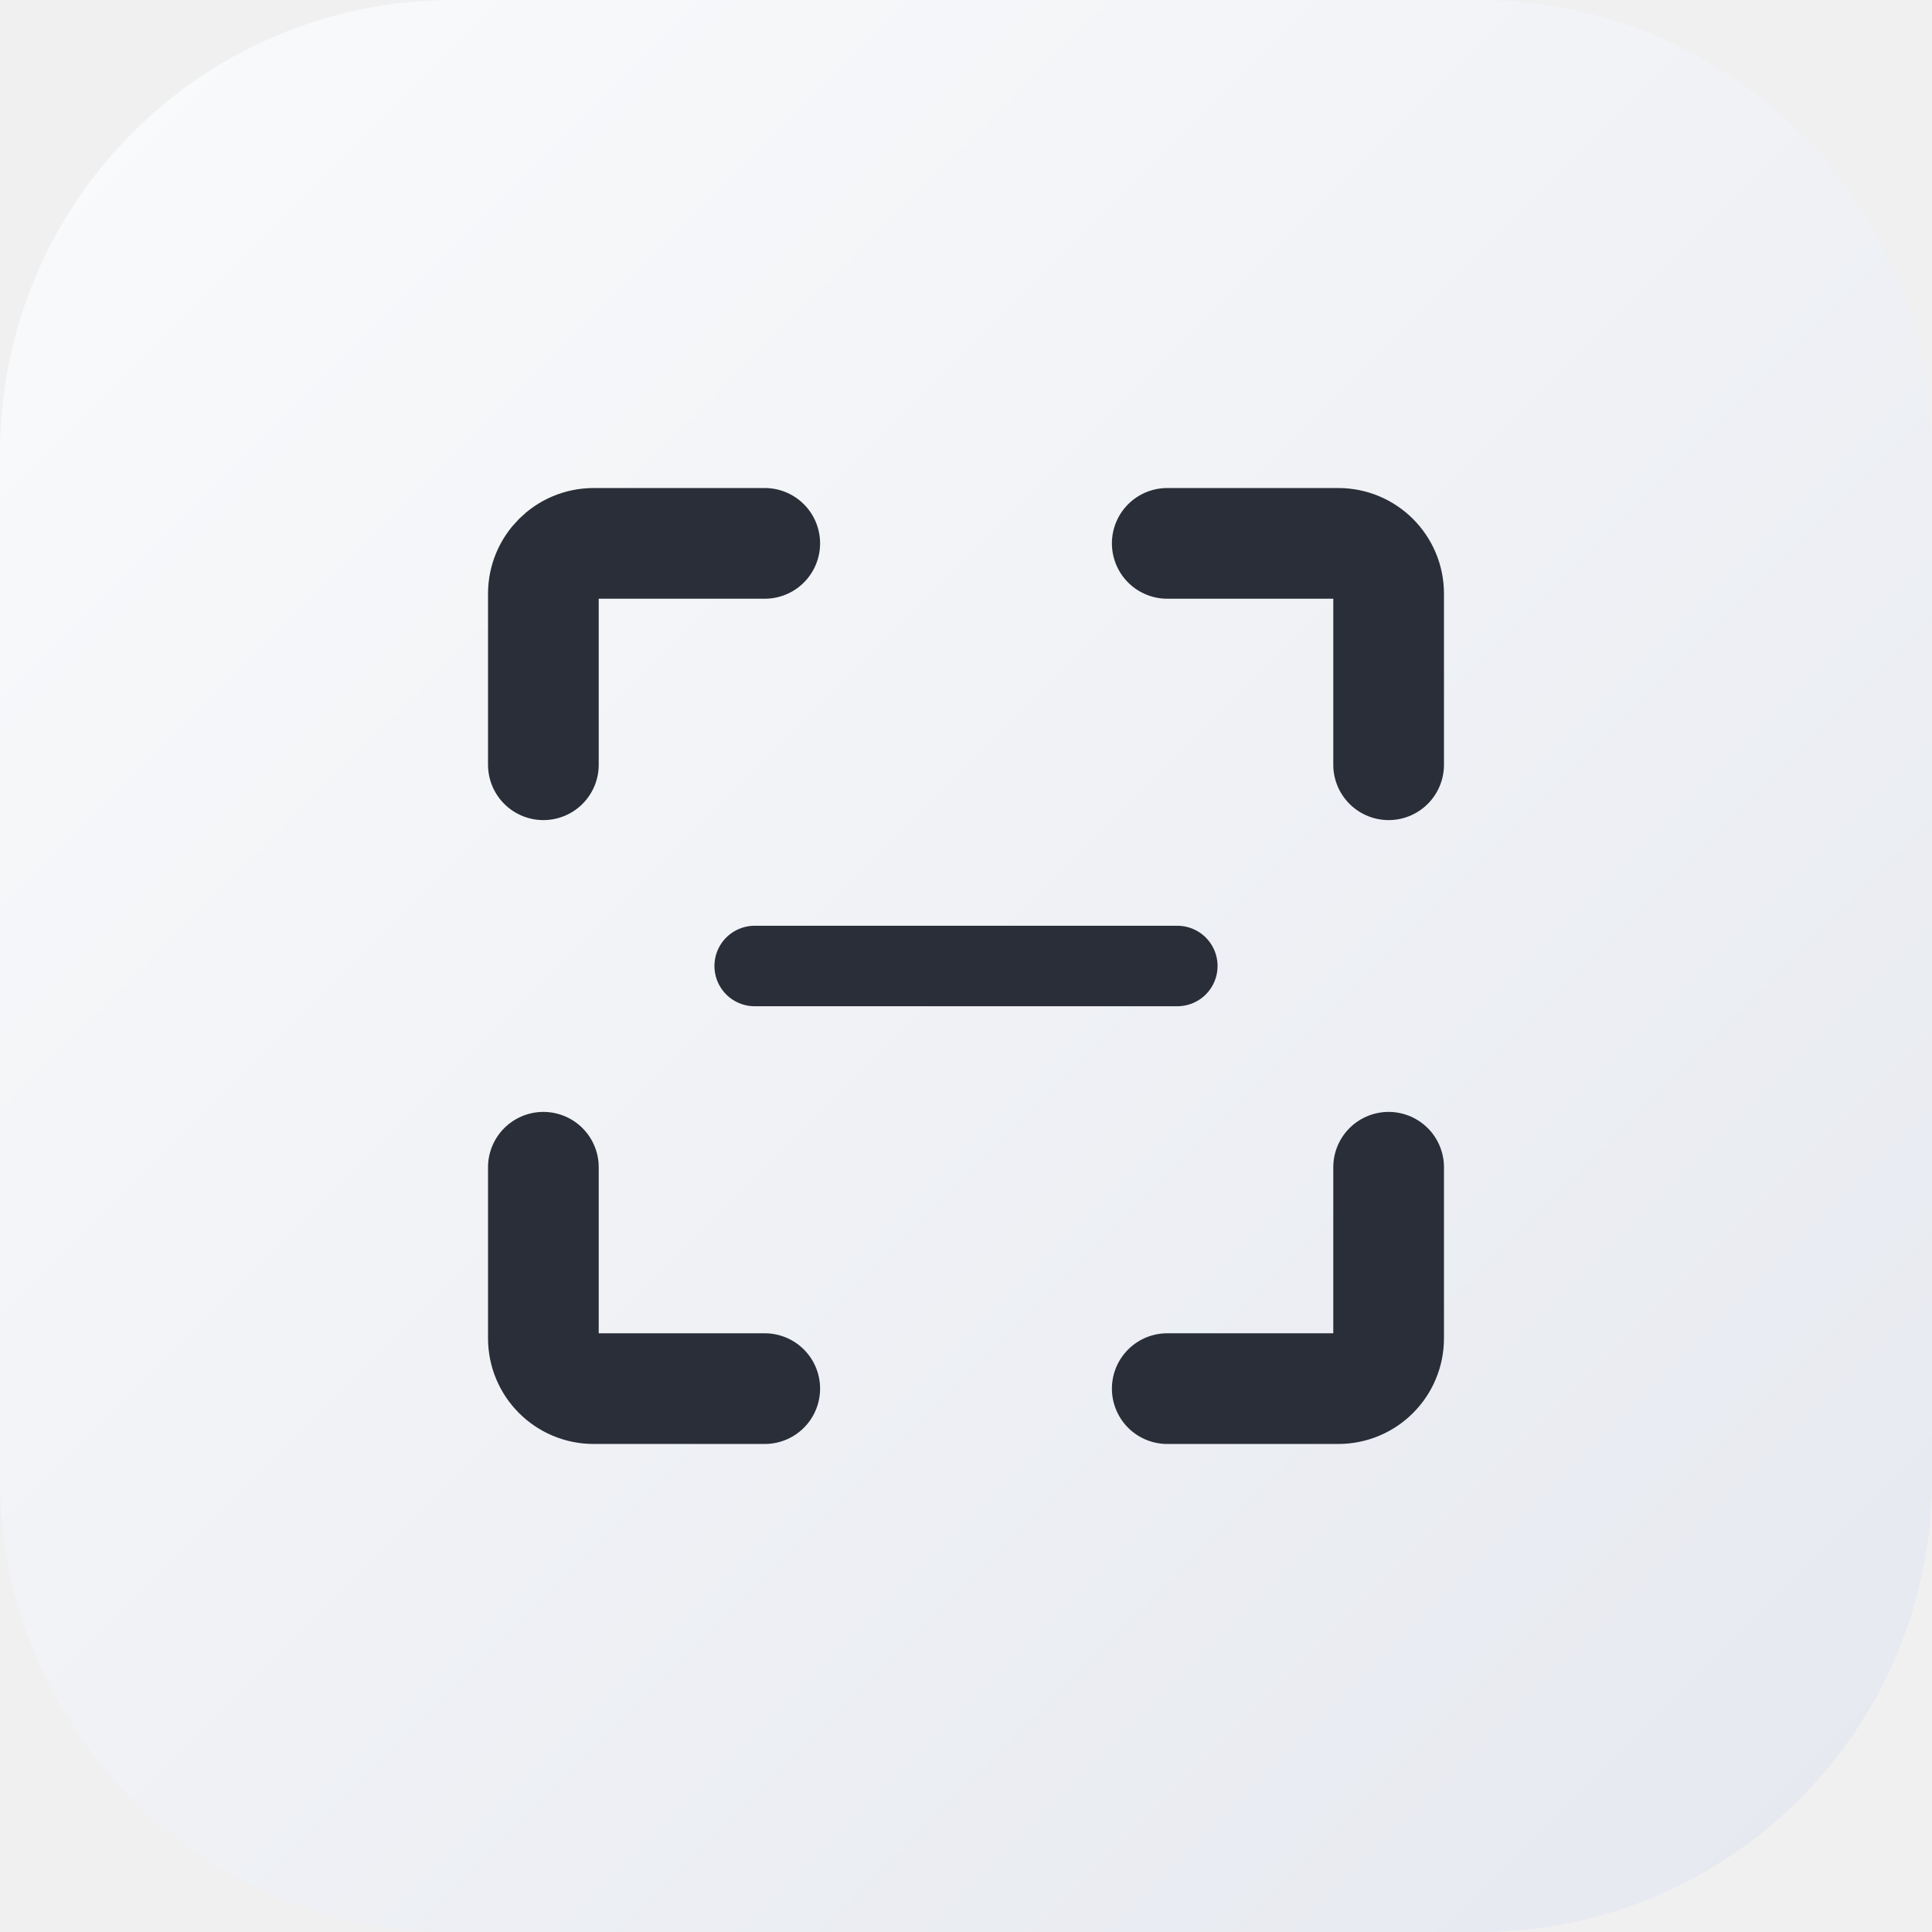
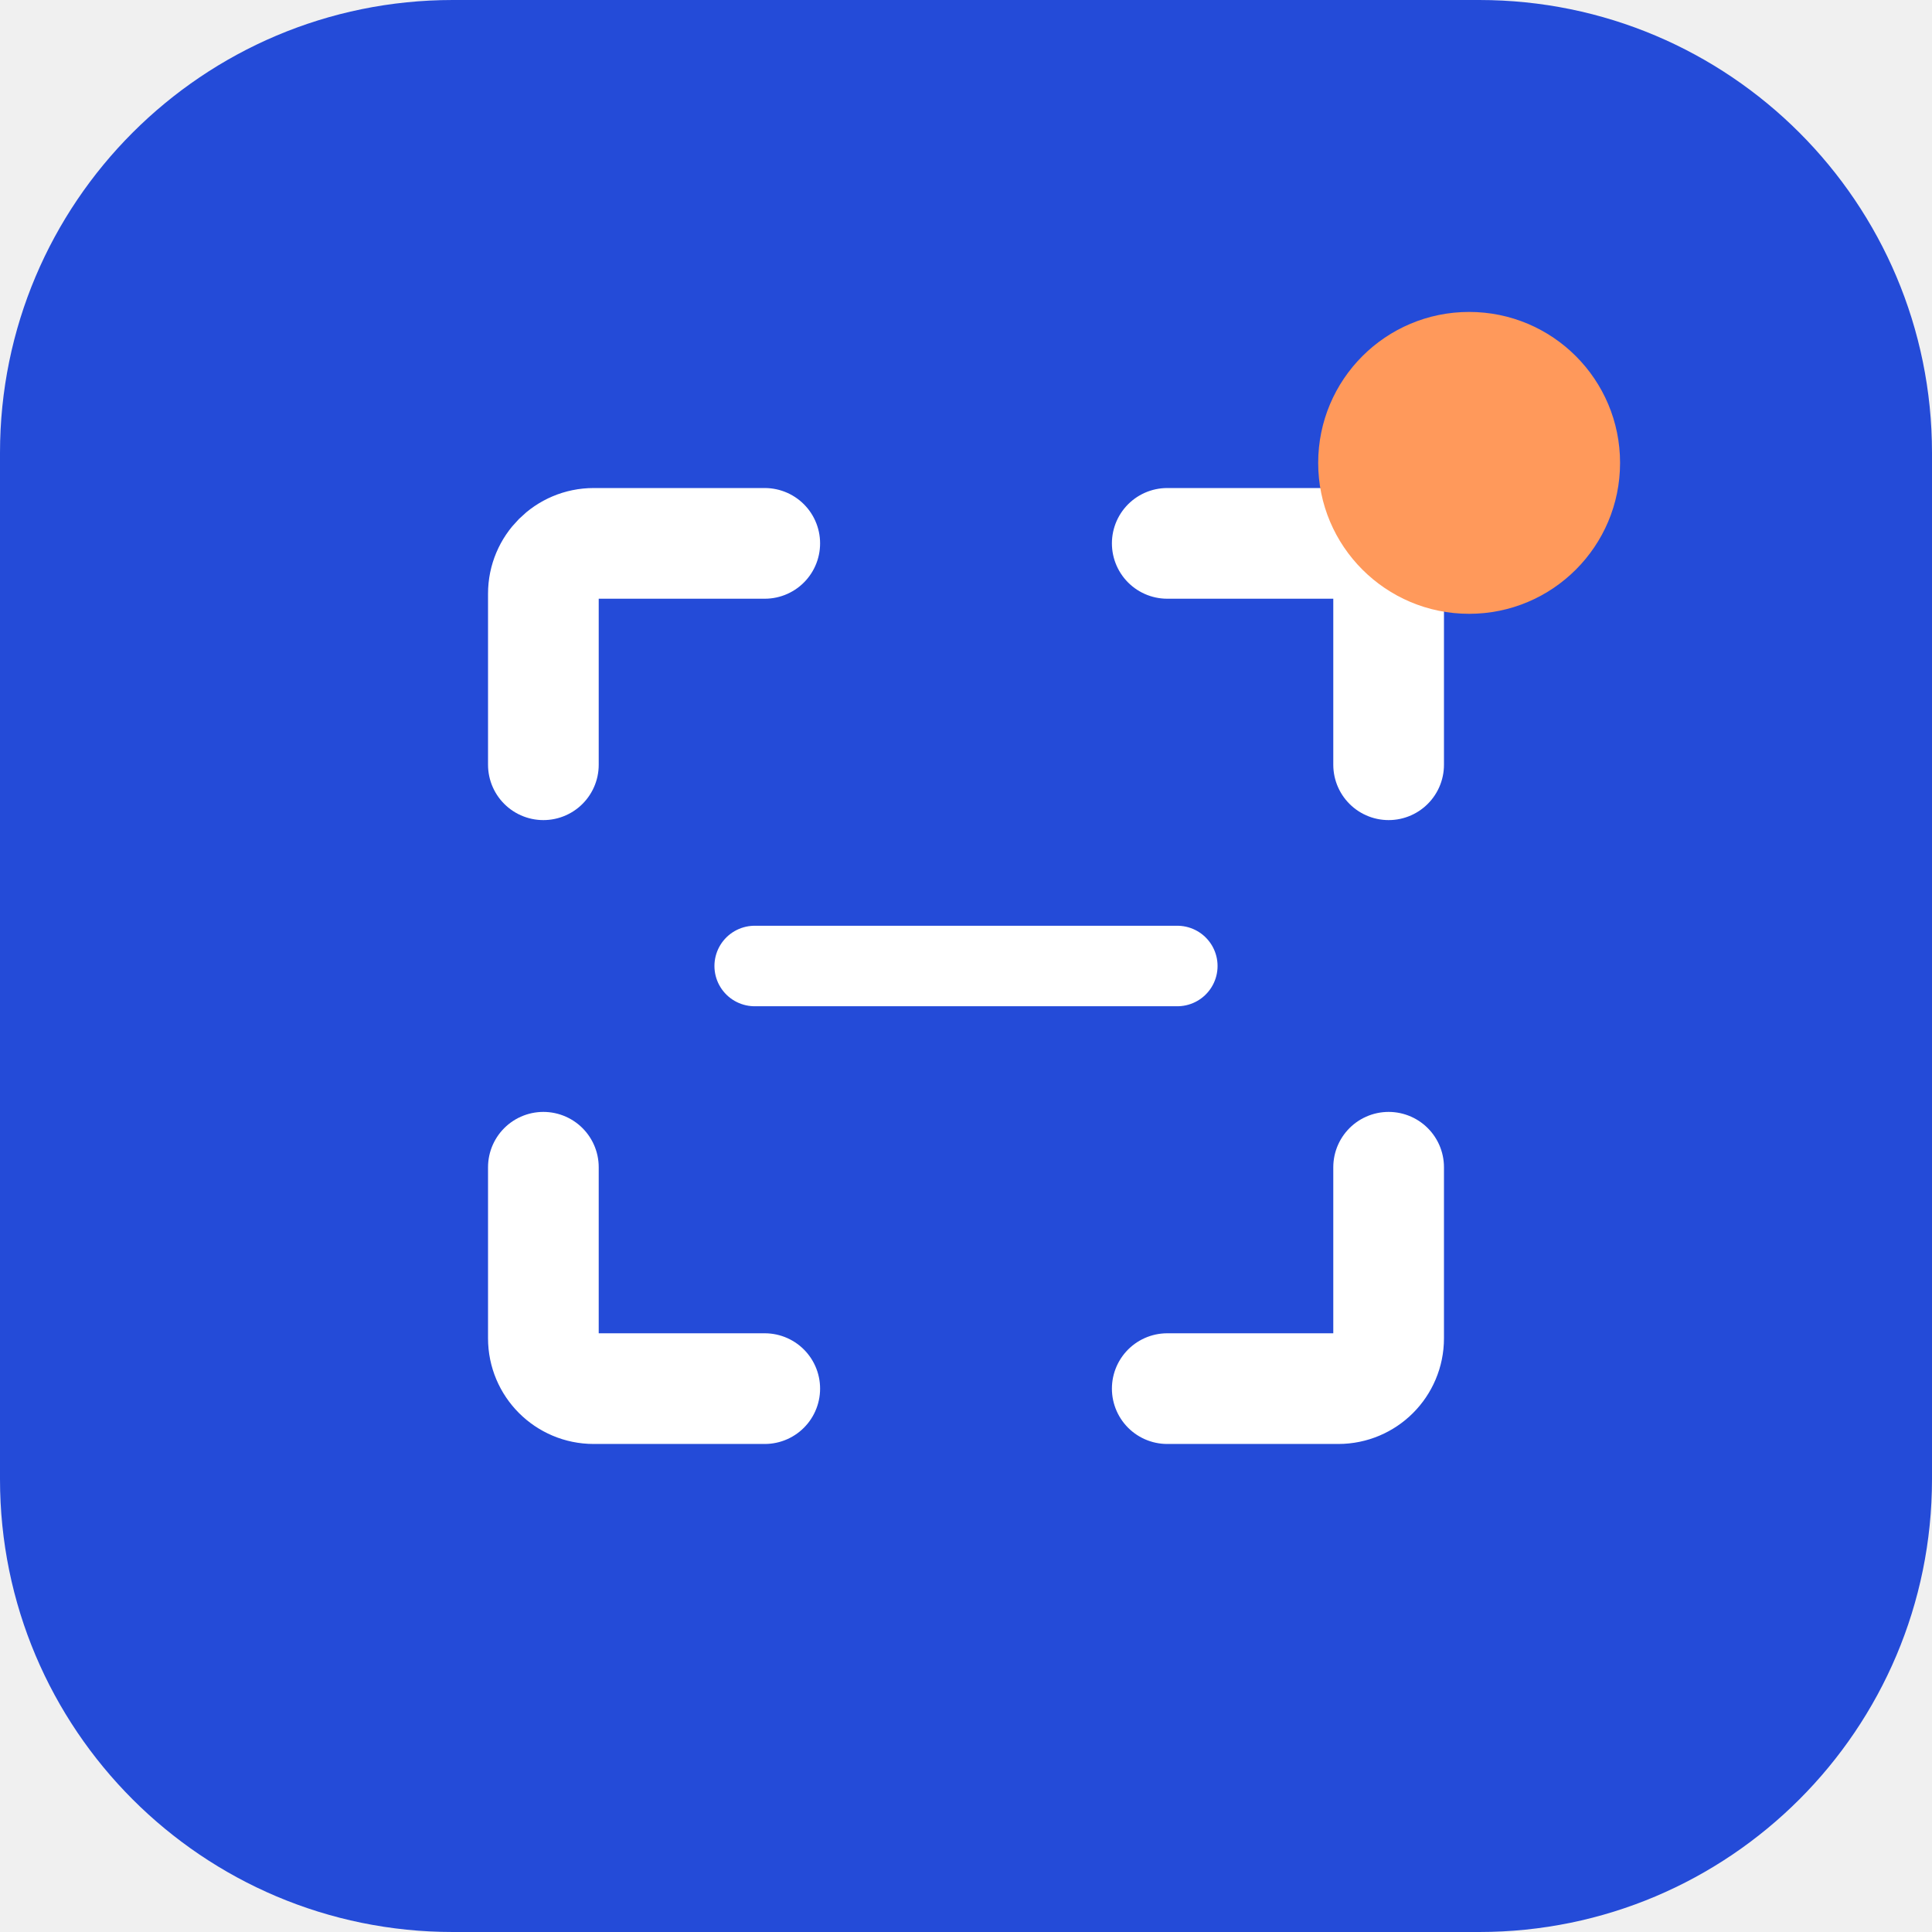
<svg xmlns="http://www.w3.org/2000/svg" viewBox="0 0 192 192">
-   <defs>
-     <linearGradient id="g" x2="1" y2="1">
-       <stop stop-color="#fafbfc" />
-       <stop offset="1" stop-color="#e5e8ef" />
-     </linearGradient>
-   </defs>
-   <rect width="192" height="192" rx="45" fill="url(#g)" />
-   <g fill="none" stroke="#292e38" stroke-width="11" stroke-linecap="round">
+   <rect width="192" height="192" rx="45" fill="#244bd8" />
+   <g fill="none" stroke="#fff" stroke-width="11" stroke-linecap="round">
    <path d="M54 76V59a5 5 0 0 1 5-5h17M116 54h17a5 5 0 0 1 5 5v17M138 116v17a5 5 0 0 1-5 5h-17M76 138H59a5 5 0 0 1-5-5v-17" />
    <path d="M75 96h42" stroke-width="8" />
  </g>
+   <circle cx="146" cy="46" r="15" fill="#ff995b" />
</svg>
